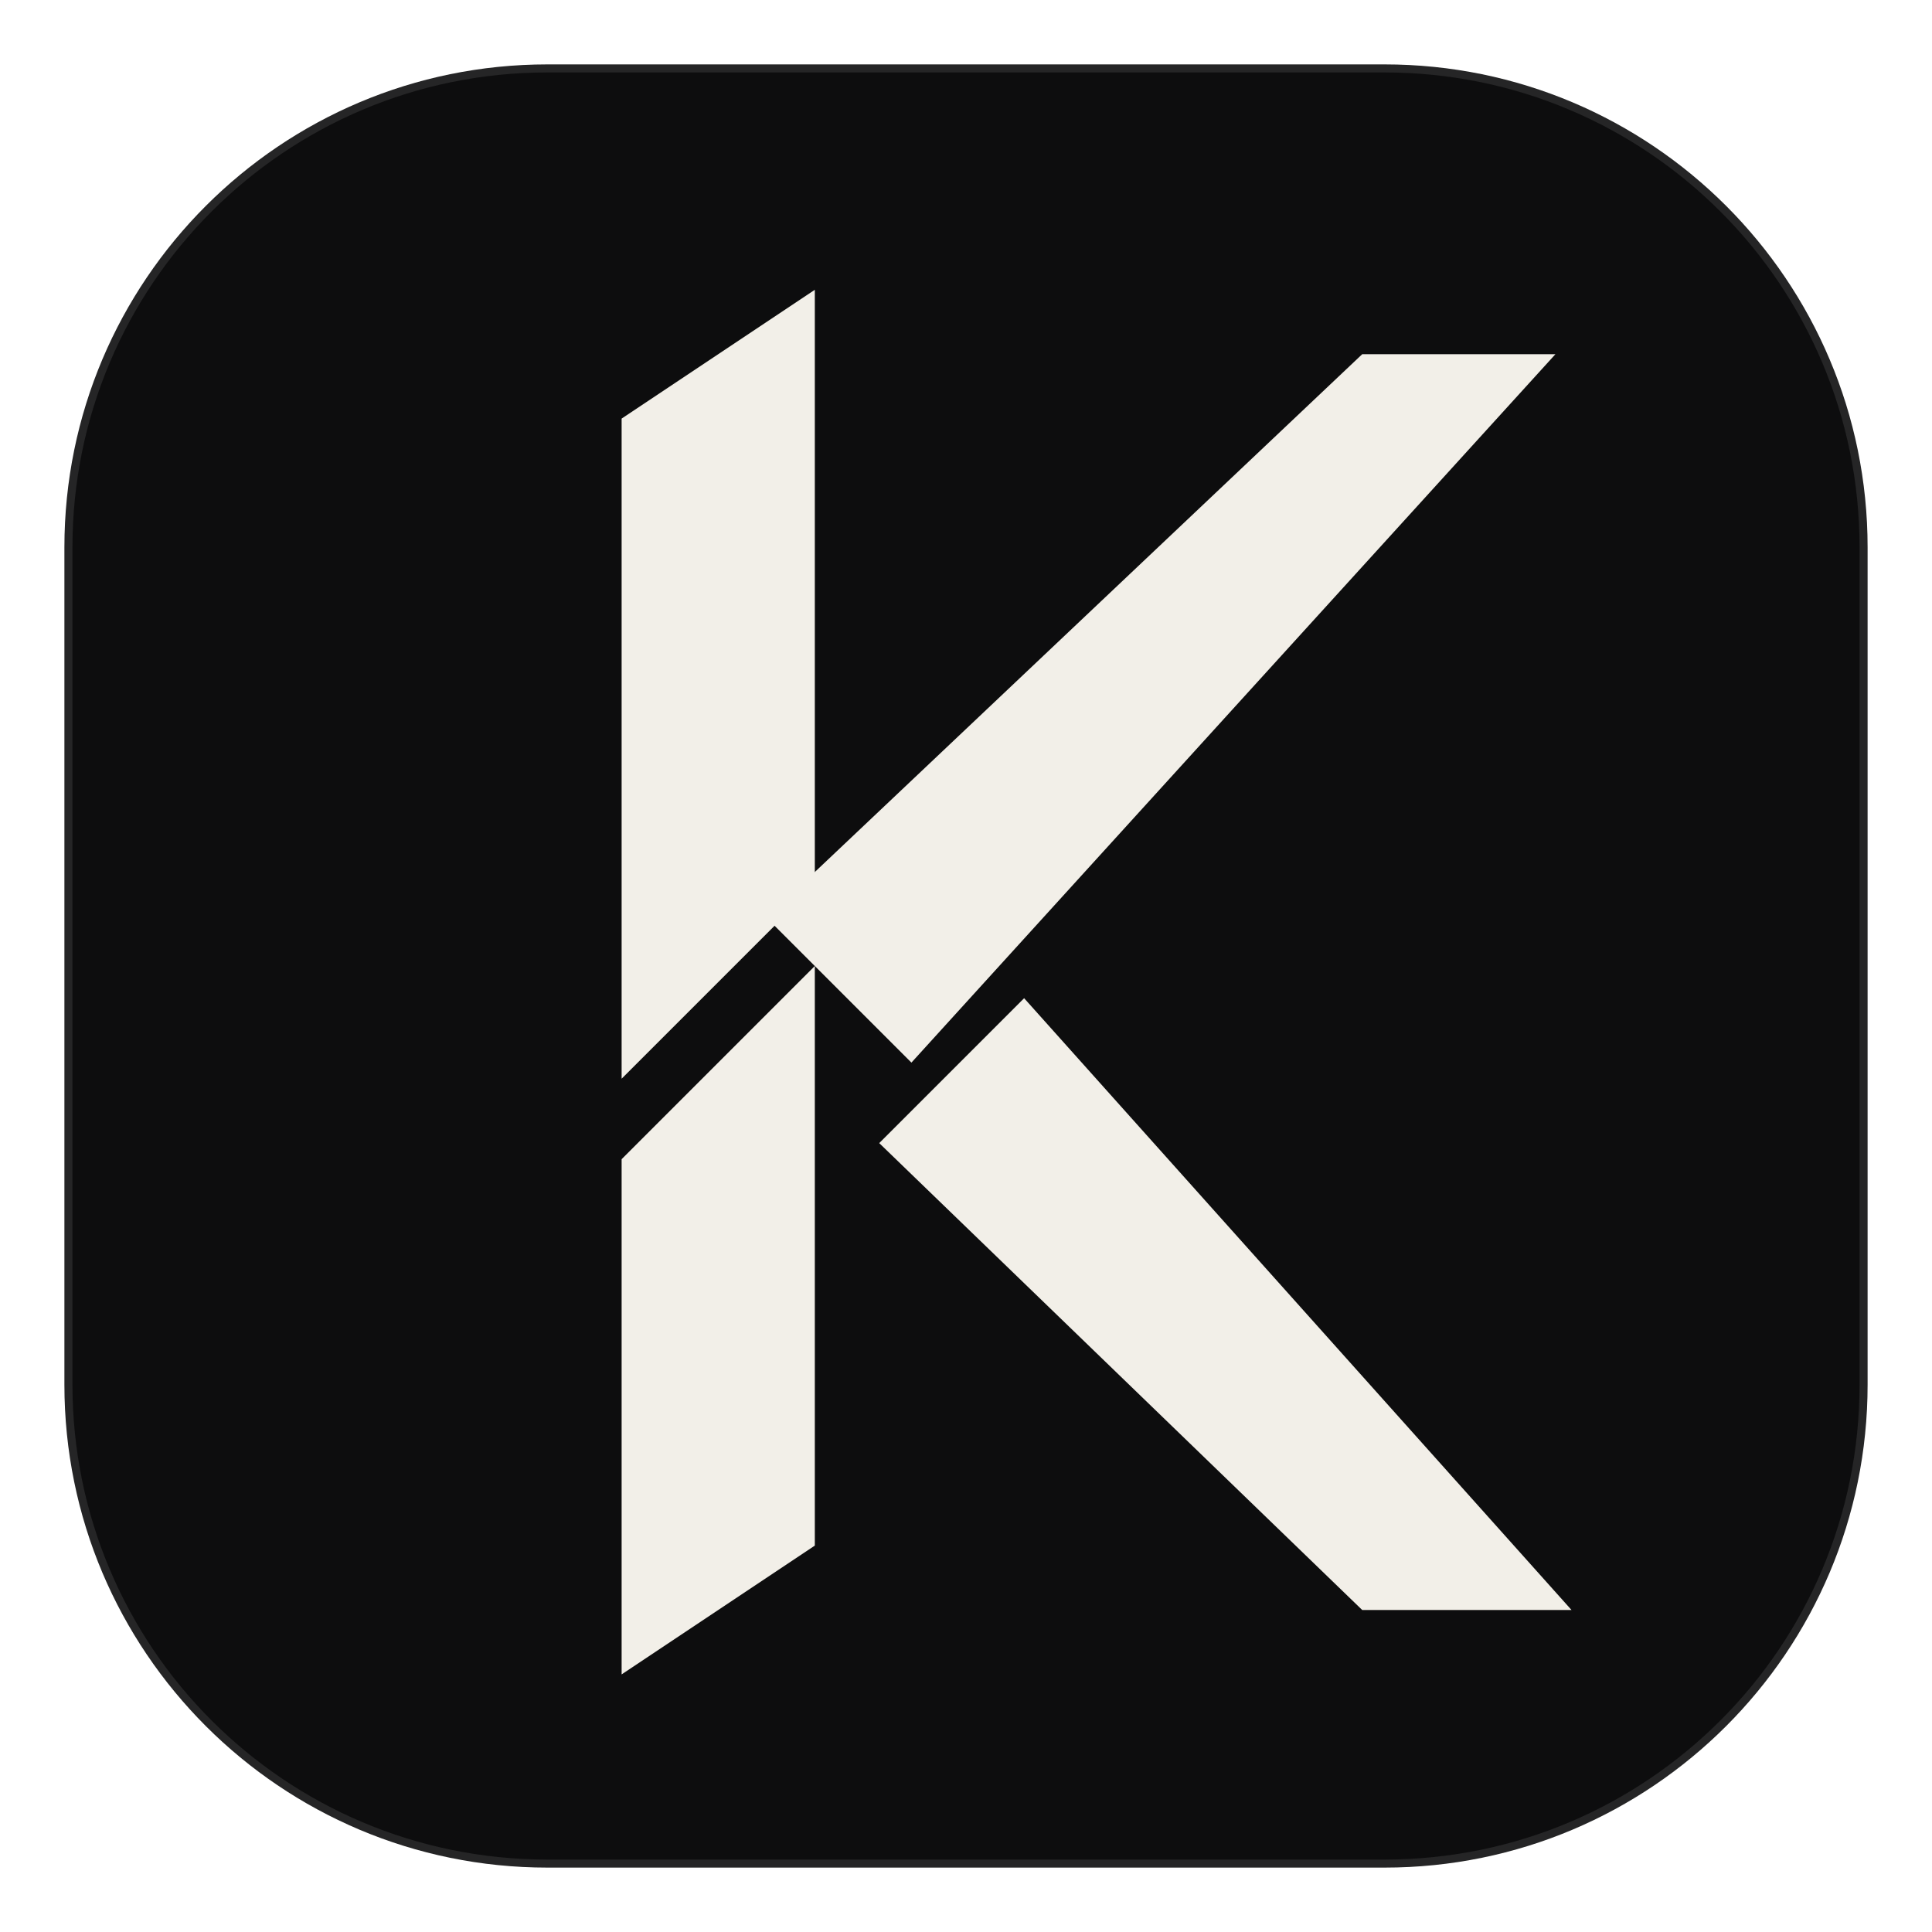
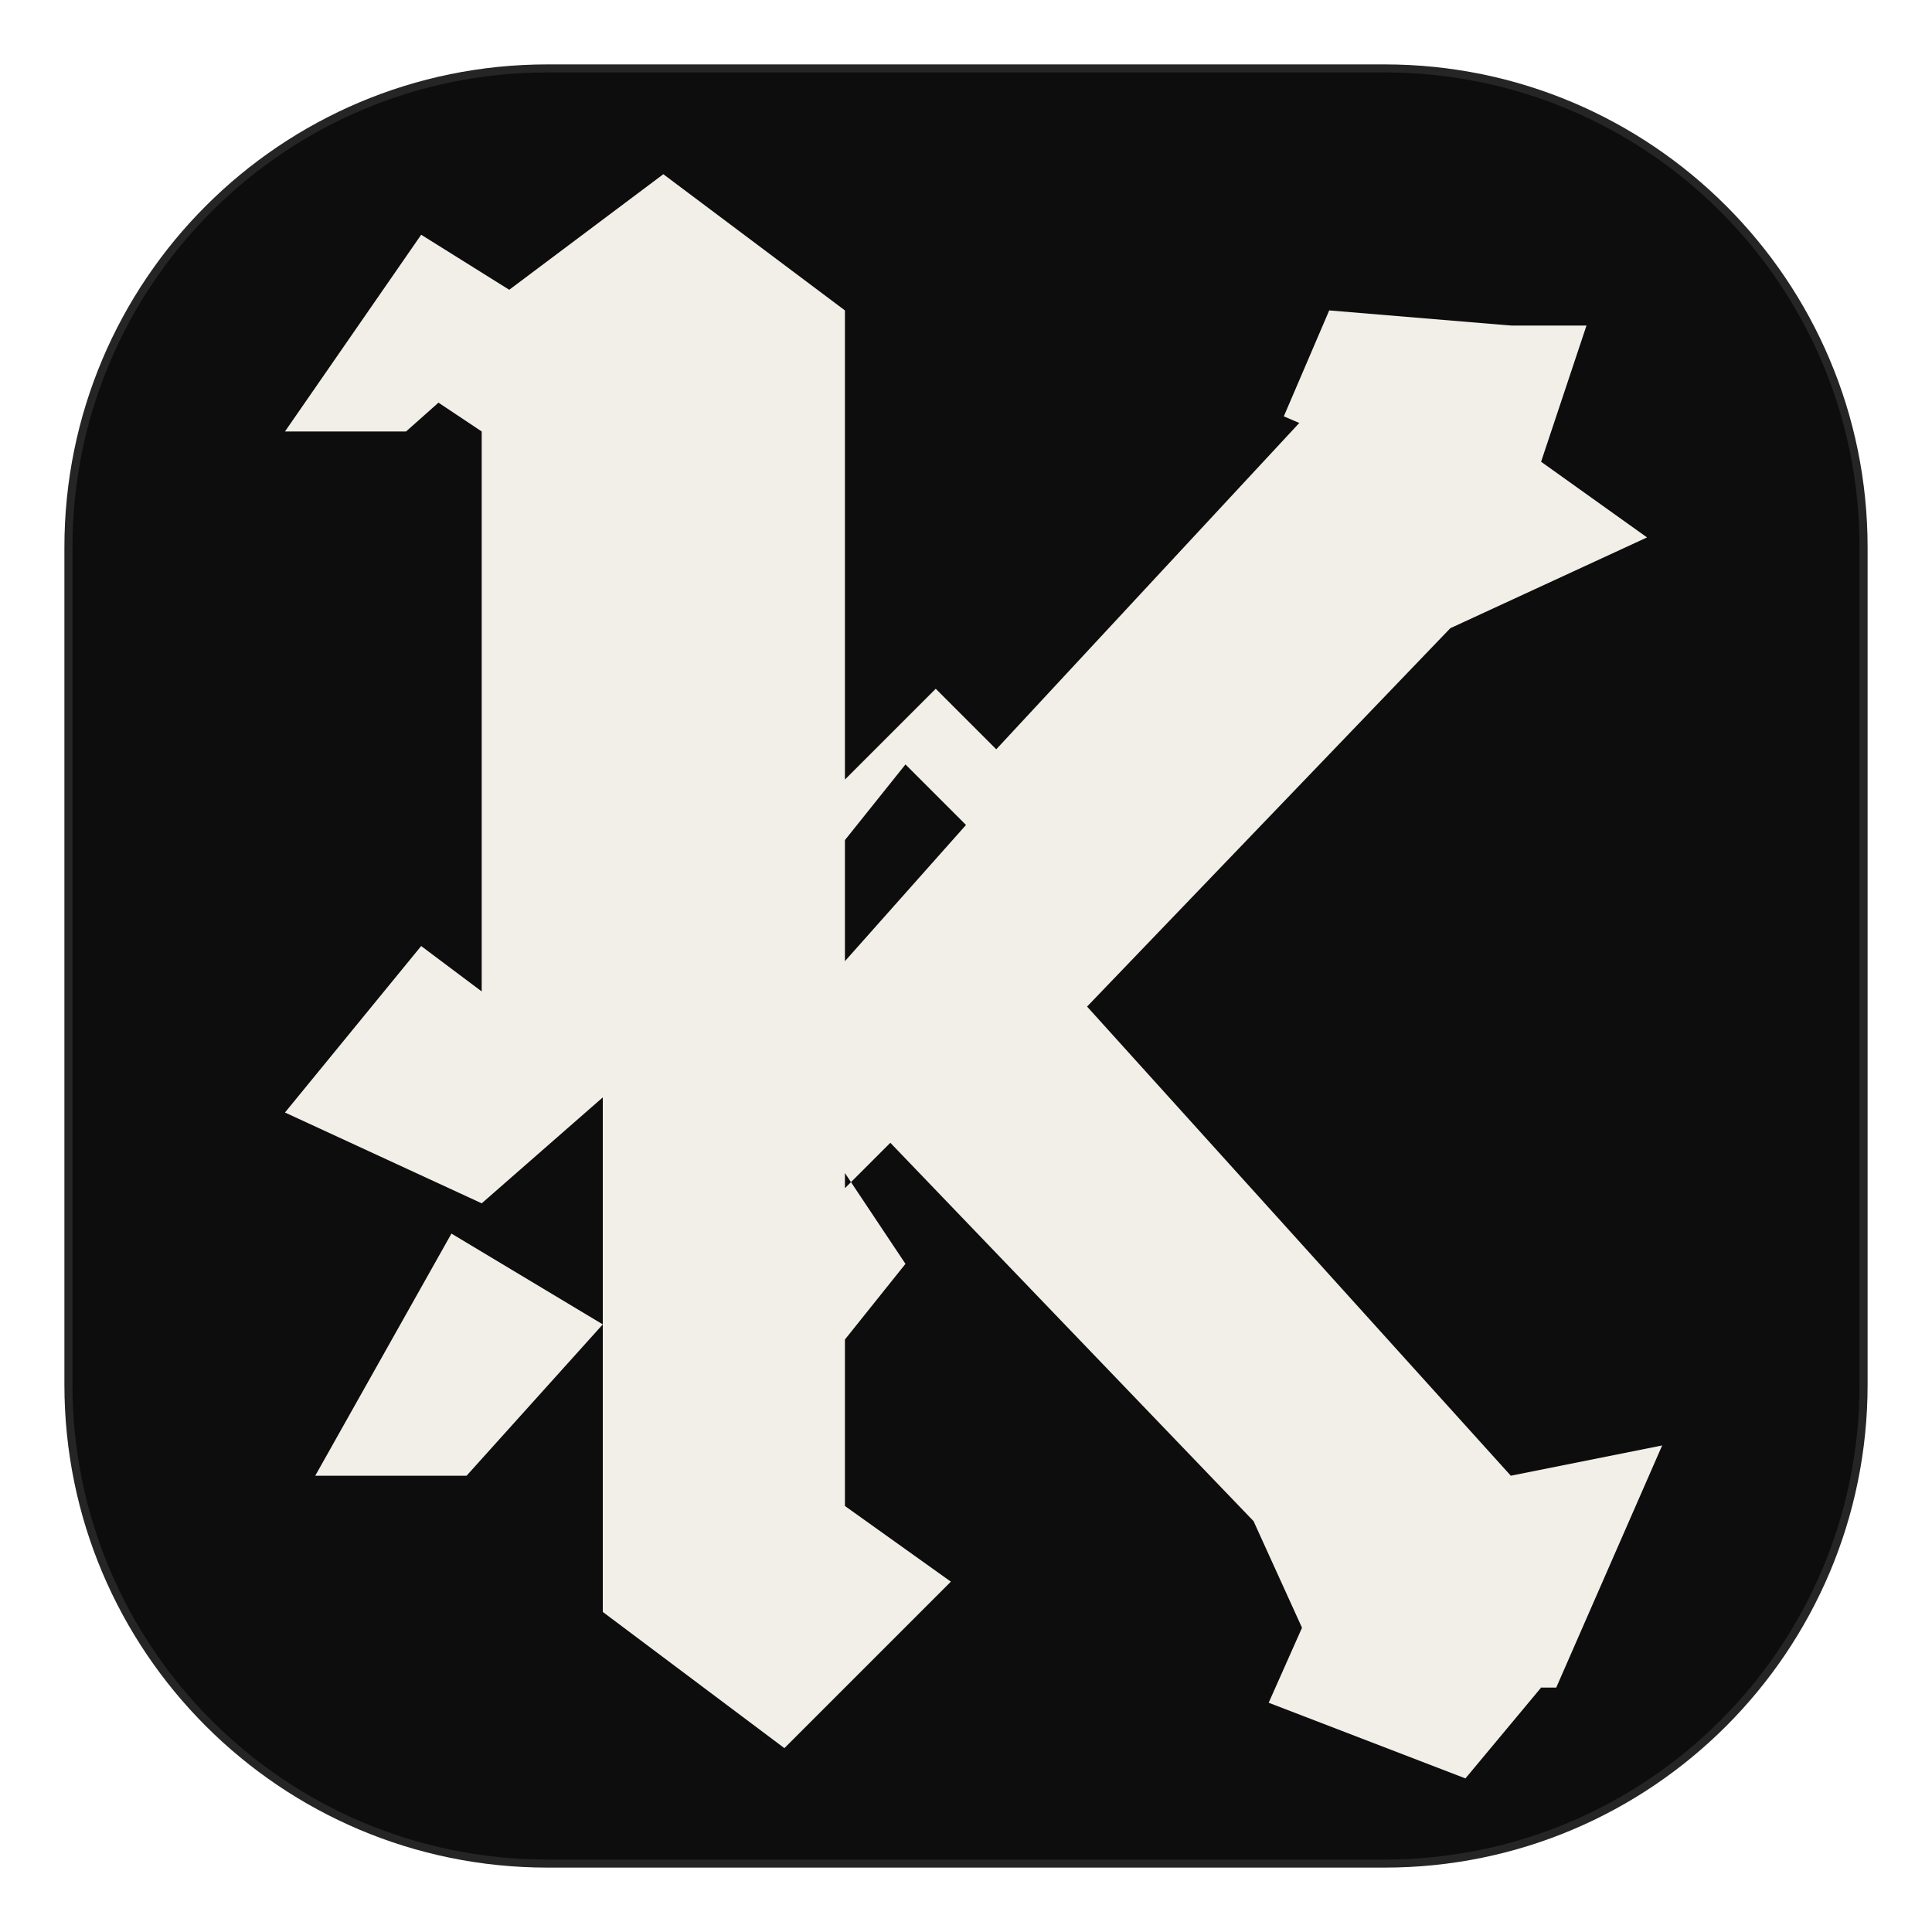
<svg xmlns="http://www.w3.org/2000/svg" viewBox="0 0 120 120" fill="none">
  <rect x="4" y="4" width="112" height="112" rx="30" fill="#0d0d0e" />
  <rect x="4" y="4" width="112" height="112" rx="30" stroke="rgba(255,255,255,0.10)" stroke-width="1" />
-   <g fill="#f2efe8" transform="translate(-3.39, 0)">
-     <path d="M42 26 L54 18 L54 55 L42 67 Z" />
-     <path d="M42 72 L54 60 L54 96 L42 104 Z" />
-     <path d="M88 22 L100 22 L60 66 L51 57 Z" />
-     <path d="M58 71 L67 62 L101 100 L88 100 Z" />
+   <g fill="#f2efe8" transform="translate(13 8) scale(.94)">
+     <path d="M18 12 30 3l12 9v31l6-6 4 4L78 13h13l-3 9 7 5-13 6-24 25 28 31 10-2-7 16H74l-5-11-24-25-3 3v21l7 5-11 11-12-9V64l-8 7-13-6 9-11 4 3V20l-6-4Zm24 35v8l8-9-4-4Zm0 22v11l4-5Z" />
+     <path d="m14 7 8 5-9 8H5Zm2 66 10 6-9 10H7Zm58-61 12 1-8 9-7-3Zm0 83 14 8-5 6-13-5Z" />
  </g>
</svg>
